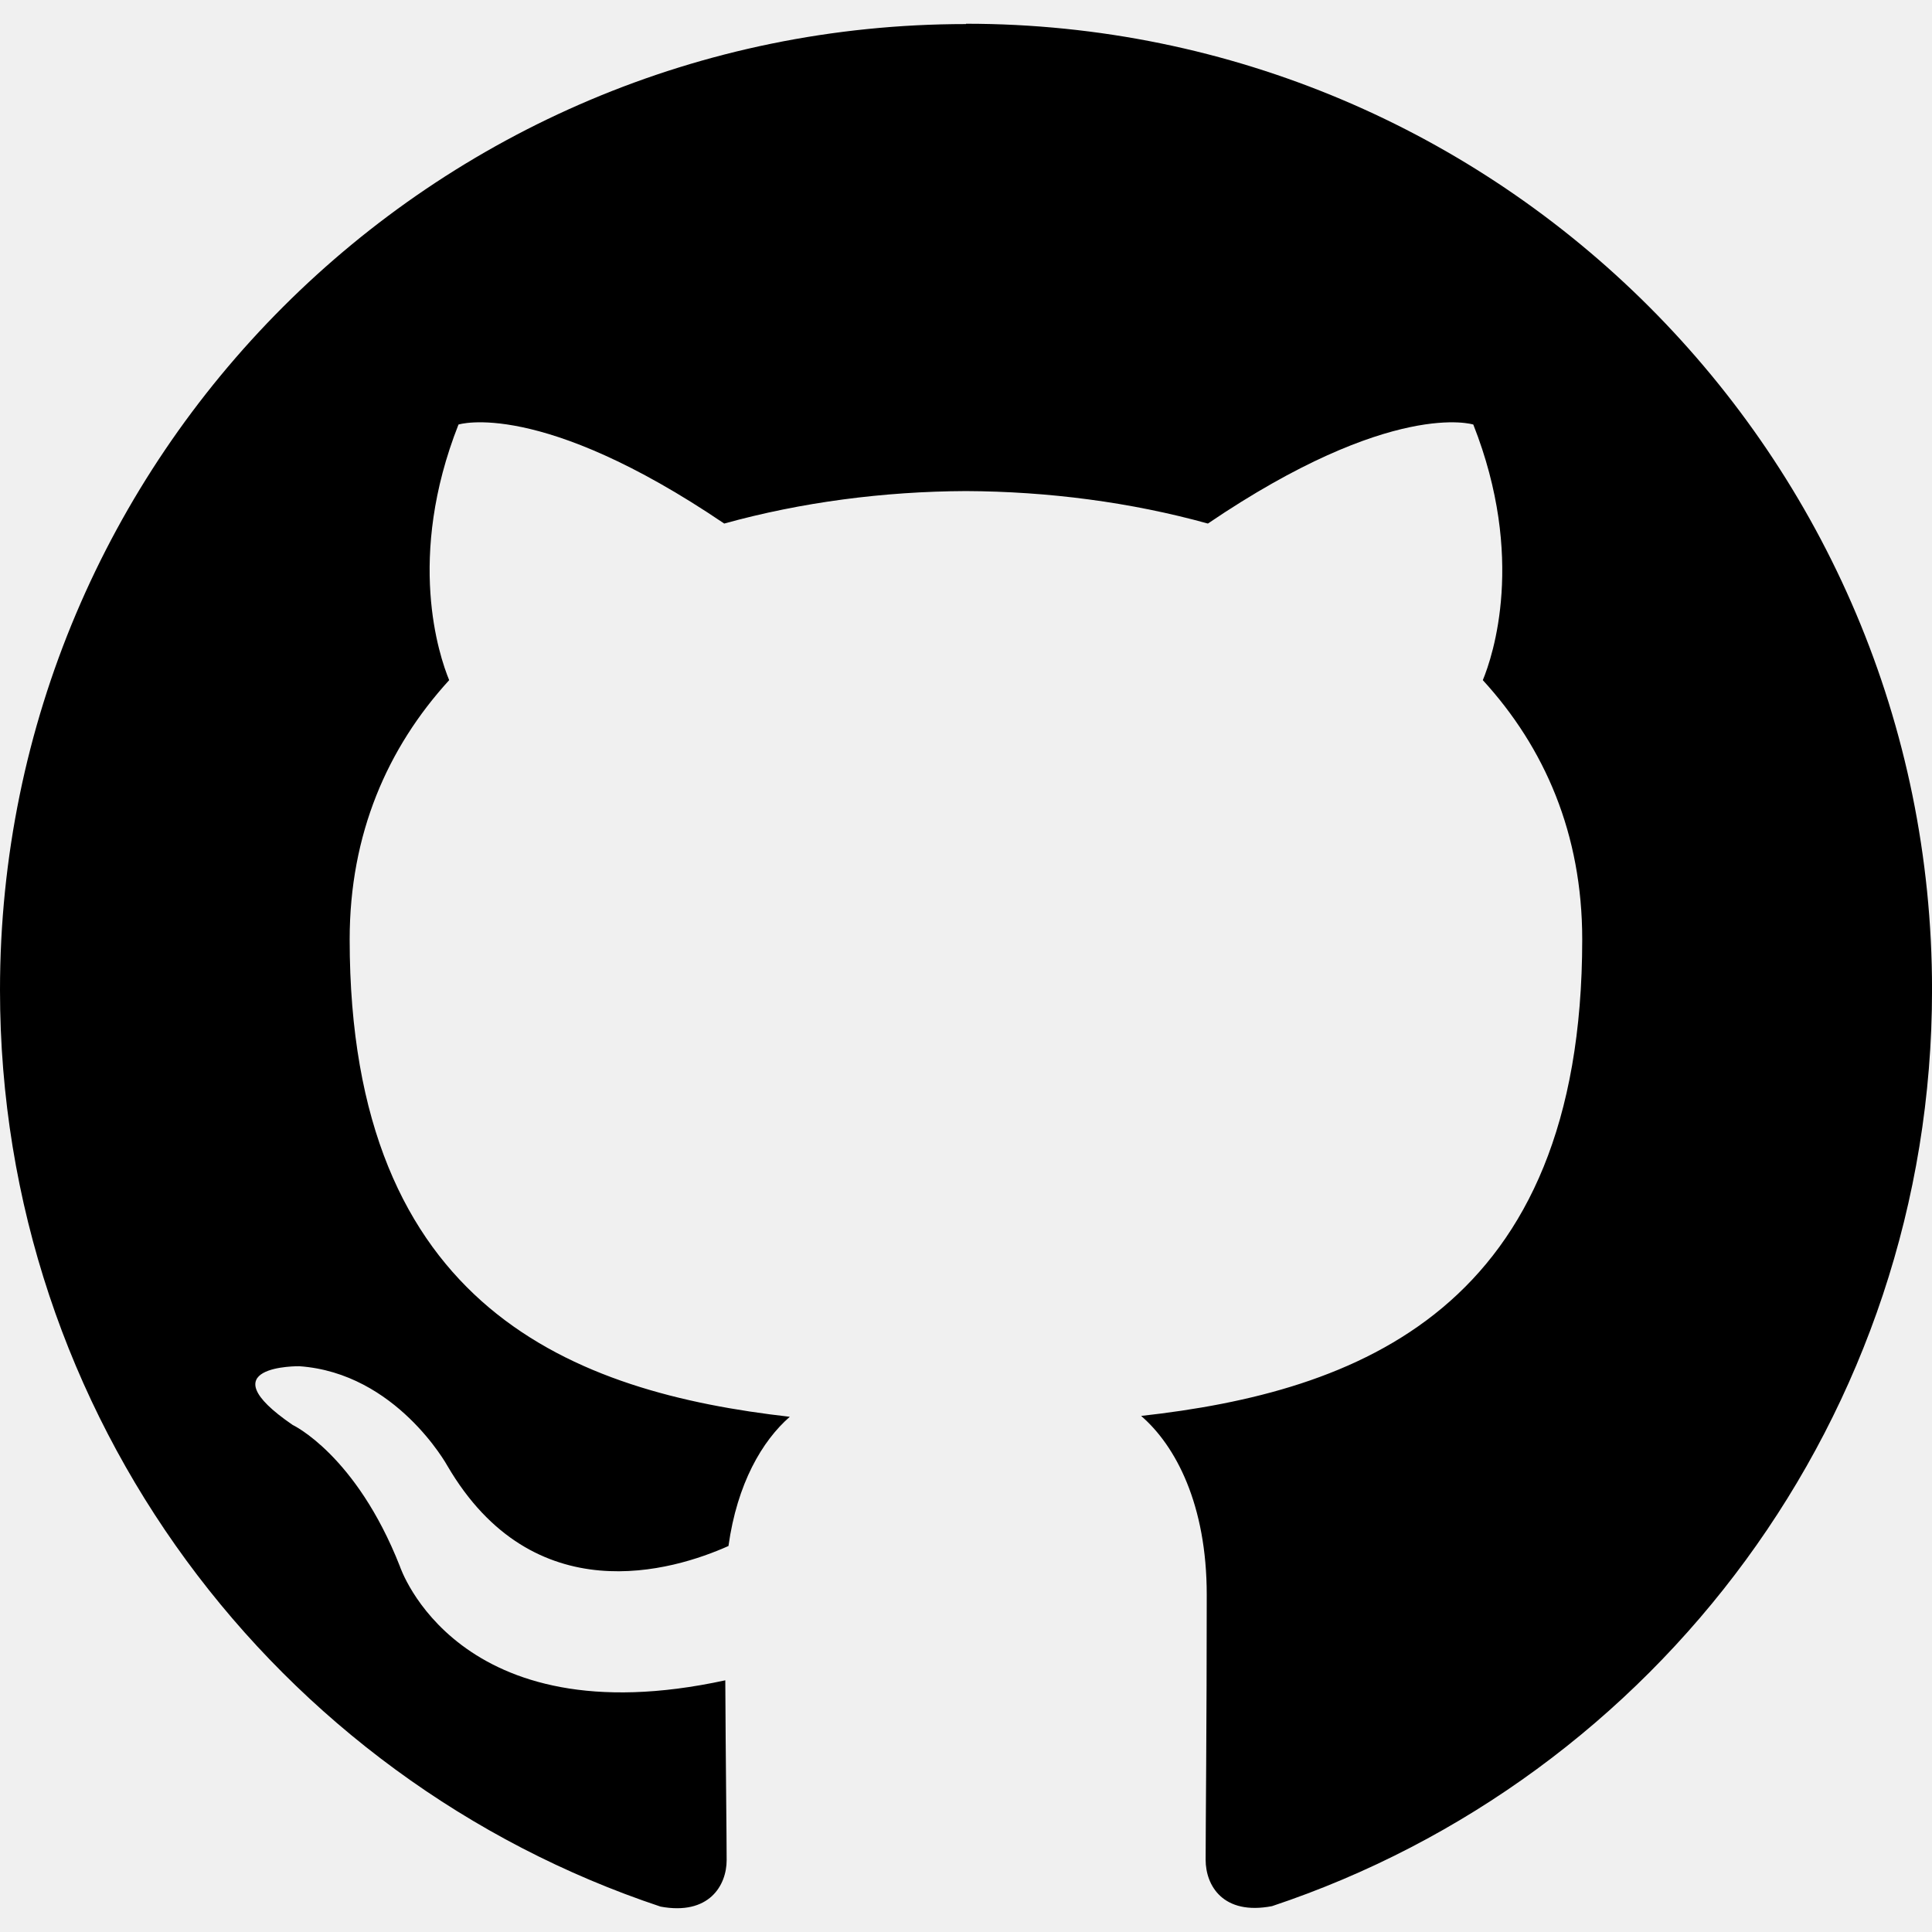
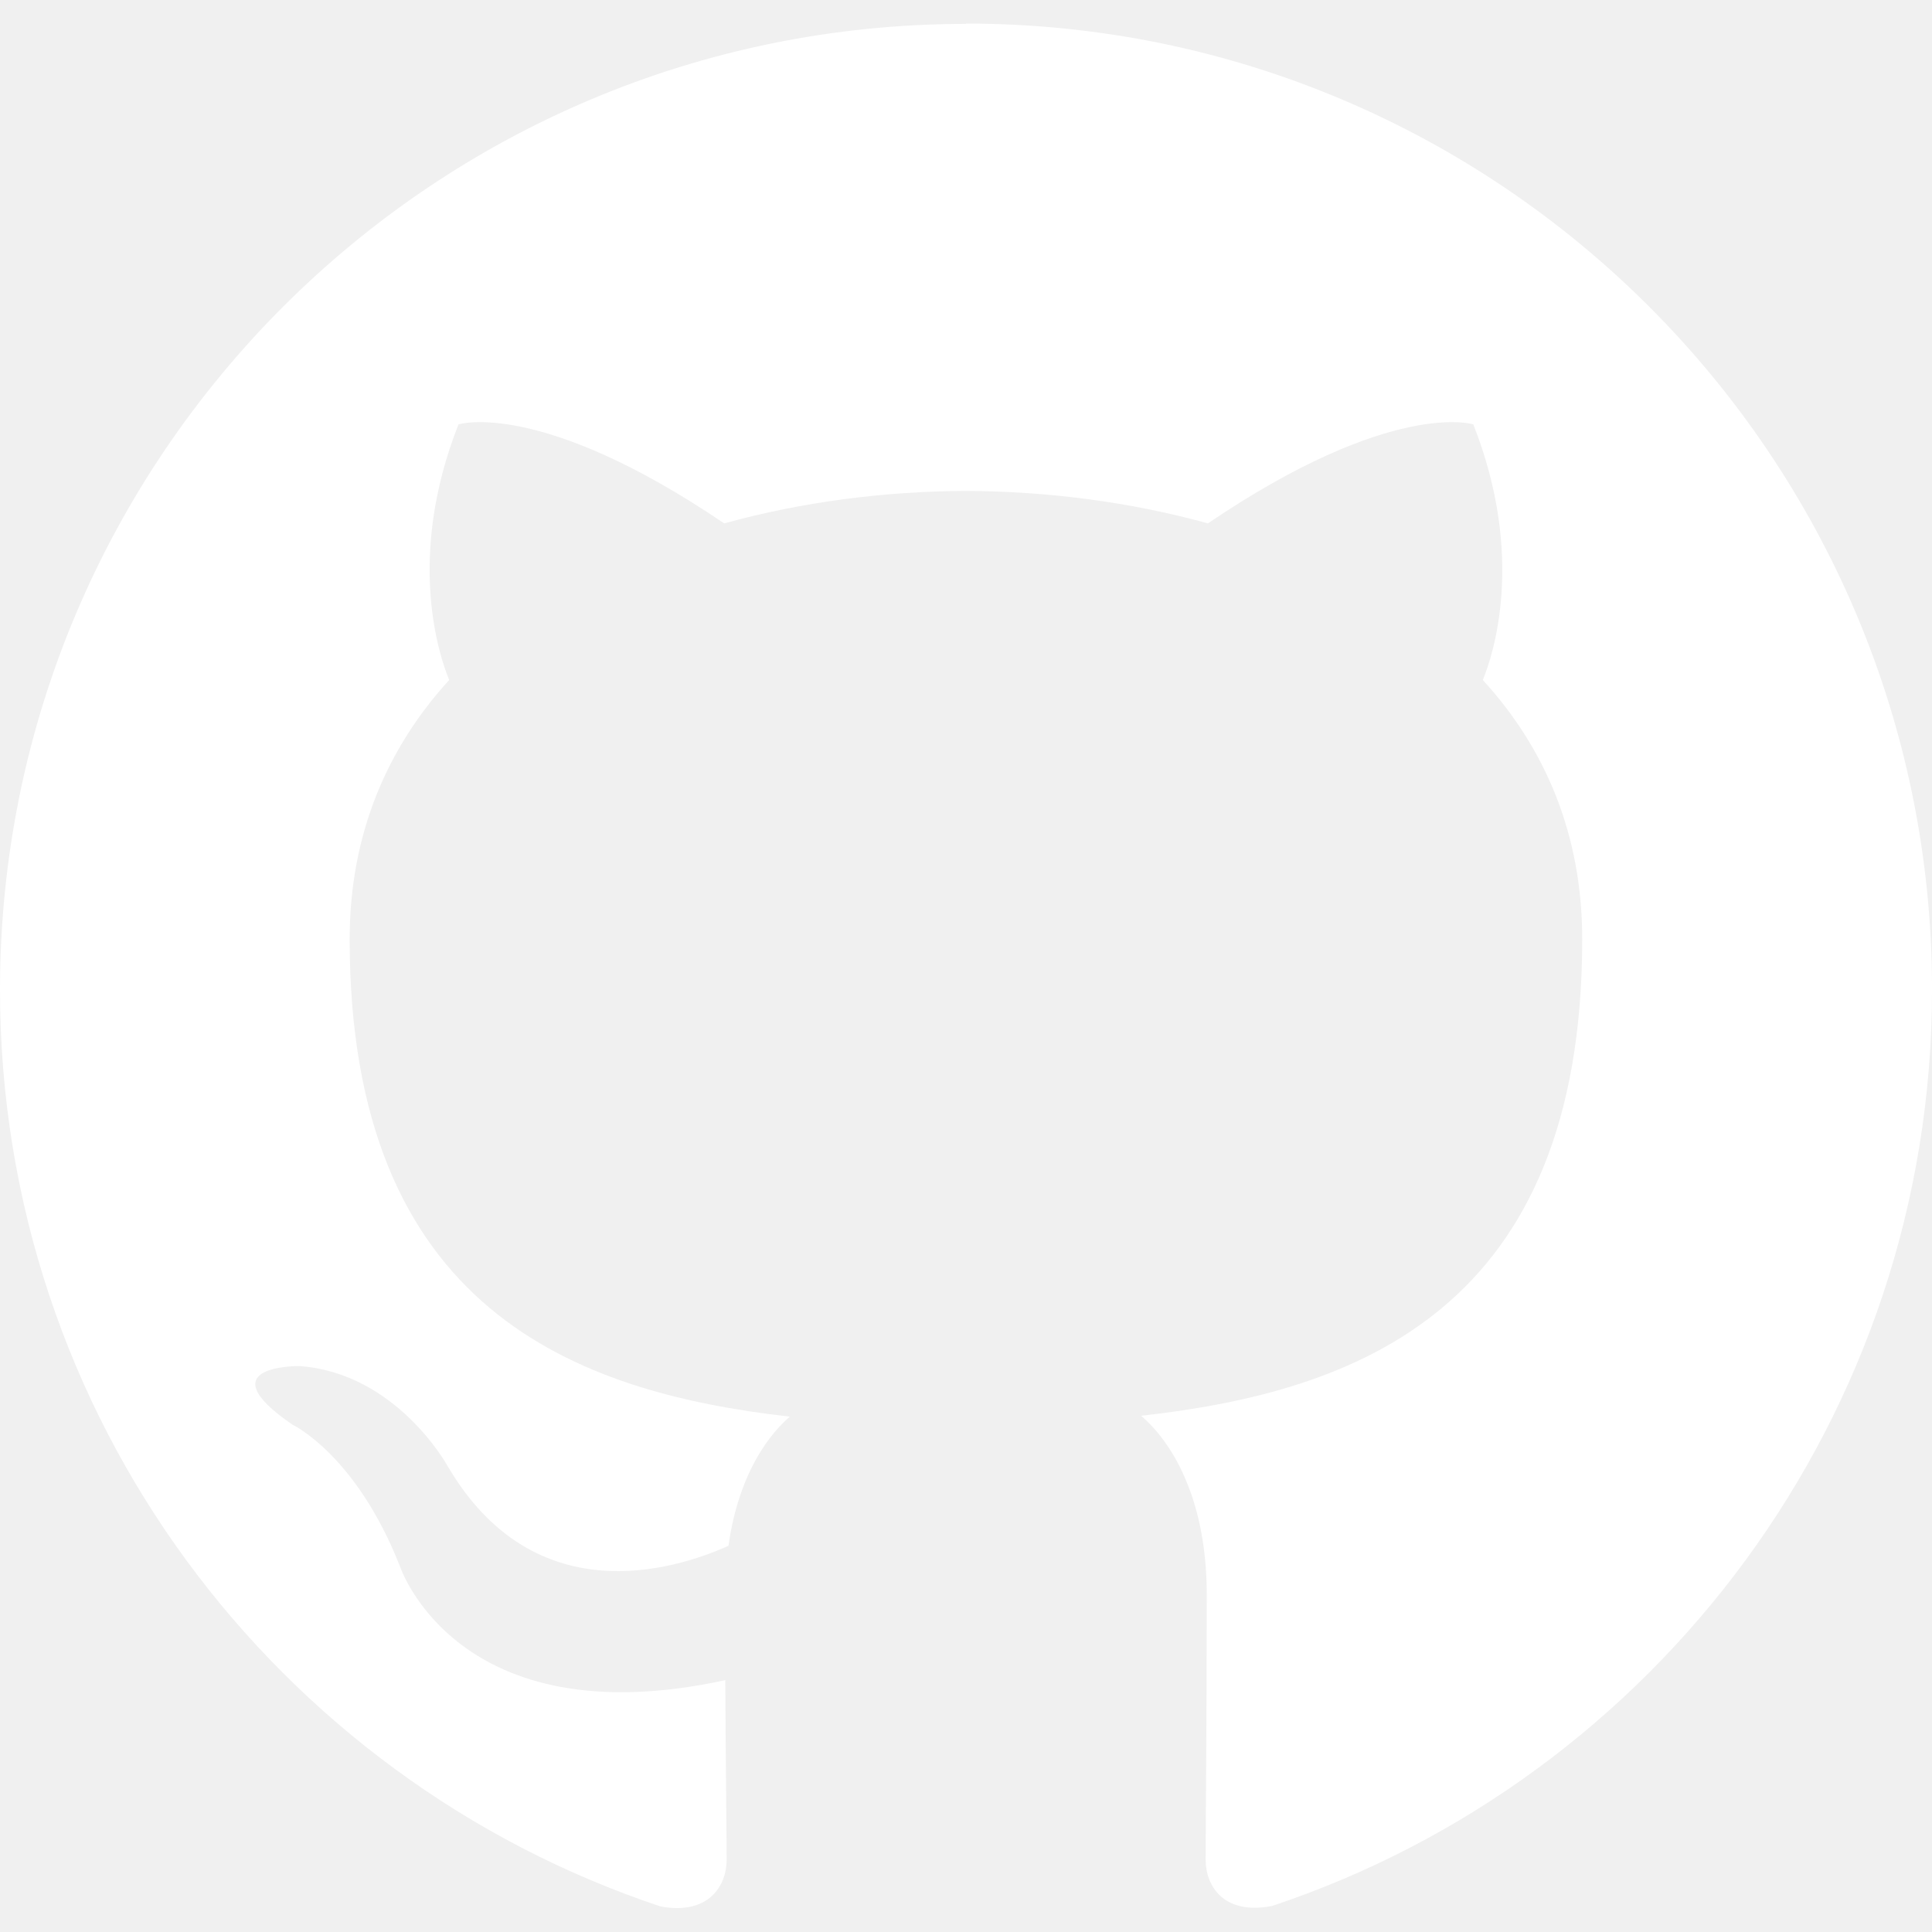
- <svg xmlns="http://www.w3.org/2000/svg" width="64" height="64" shape-rendering="geometricPrecision" text-rendering="geometricPrecision" image-rendering="optimizeQuality" fill-rule="evenodd" clip-rule="evenodd" viewBox="0 0 640 640">
-   <path d="M319.988 7.973C143.293 7.973 0 151.242 0 327.96c0 141.392 91.678 261.298 218.826 303.63 16.004 2.964 21.886-6.957 21.886-15.414 0-7.63-.319-32.835-.449-59.552-89.032 19.359-107.8-37.772-107.8-37.772-14.552-36.993-35.529-46.831-35.529-46.831-29.032-19.879 2.209-19.442 2.209-19.442 32.126 2.245 49.04 32.954 49.04 32.954 28.56 48.922 74.883 34.76 93.131 26.598 2.882-20.681 11.15-34.807 20.315-42.803-71.08-8.067-145.797-35.516-145.797-158.14 0-34.926 12.52-63.485 32.965-85.88-3.33-8.078-14.291-40.606 3.083-84.674 0 0 26.87-8.61 88.029 32.8 25.512-7.075 52.878-10.642 80.056-10.76 27.2.118 54.614 3.673 80.162 10.76 61.076-41.386 87.922-32.8 87.922-32.8 17.398 44.08 6.485 76.631 3.154 84.675 20.516 22.394 32.93 50.953 32.93 85.879 0 122.907-74.883 149.93-146.117 157.856 11.481 9.921 21.733 29.398 21.733 59.233 0 42.792-.366 77.28-.366 87.804 0 8.516 5.764 18.473 21.992 15.354 127.076-42.354 218.637-162.274 218.637-303.582 0-176.695-143.269-319.988-320-319.988l-.023.107z" />
+ <svg xmlns="http://www.w3.org/2000/svg" width="64" height="64" viewBox="0 0 64 64" fill="none">
+   <g clip-path="url(#clip0_2_32)">
+     <path fill-rule="evenodd" clip-rule="evenodd" d="M31.999 0.792C14.329 0.792 0 15.119 0 32.791C0 46.93 9.168 58.921 21.883 63.154C23.483 63.45 24.071 62.458 24.071 61.612C24.071 60.849 24.039 58.329 24.026 55.657C15.123 57.593 13.246 51.88 13.246 51.88C11.791 48.181 9.693 47.197 9.693 47.197C6.79 45.209 9.914 45.253 9.914 45.253C13.127 45.477 14.818 48.548 14.818 48.548C17.674 53.44 22.307 52.024 24.131 51.208C24.42 49.14 25.246 47.727 26.163 46.928C19.055 46.121 11.583 43.376 11.583 31.114C11.583 27.621 12.835 24.765 14.88 22.526C14.547 21.718 13.451 18.465 15.188 14.058C15.188 14.058 17.875 13.197 23.991 17.338C26.542 16.631 29.279 16.274 31.997 16.262C34.717 16.274 37.458 16.63 40.013 17.338C46.12 13.2 48.805 14.058 48.805 14.058C50.545 18.466 49.453 21.721 49.12 22.526C51.172 24.765 52.413 27.621 52.413 31.114C52.413 43.404 44.925 46.107 37.802 46.899C38.95 47.891 39.975 49.839 39.975 52.822C39.975 57.102 39.938 60.55 39.938 61.603C39.938 62.455 40.515 63.45 42.138 63.138C54.845 58.903 64.001 46.911 64.001 32.78C64.001 15.111 49.674 0.781 32.001 0.781L31.999 0.792L31.999 0.792Z" fill="white" />
+   </g>
+   <defs>
+     <clipPath id="clip0_2_32">
+       <rect width="64" height="64" fill="white" />
+     </clipPath>
+   </defs>
</svg>
